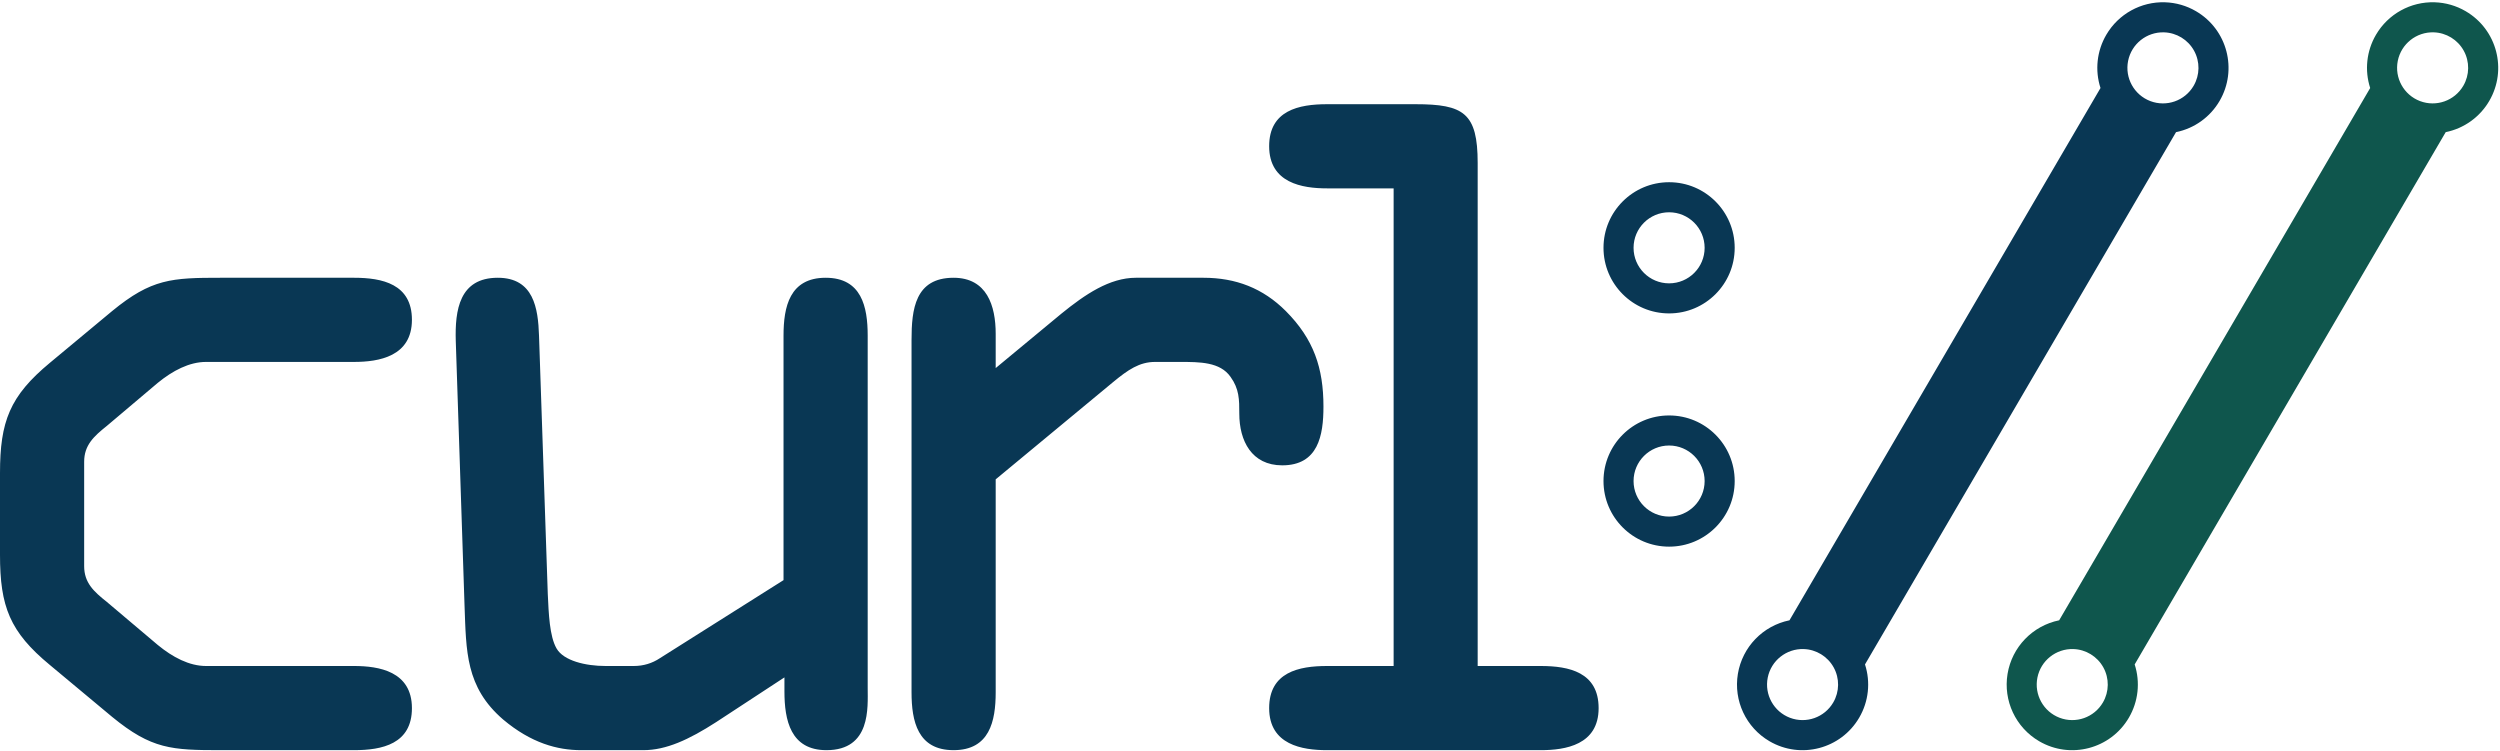
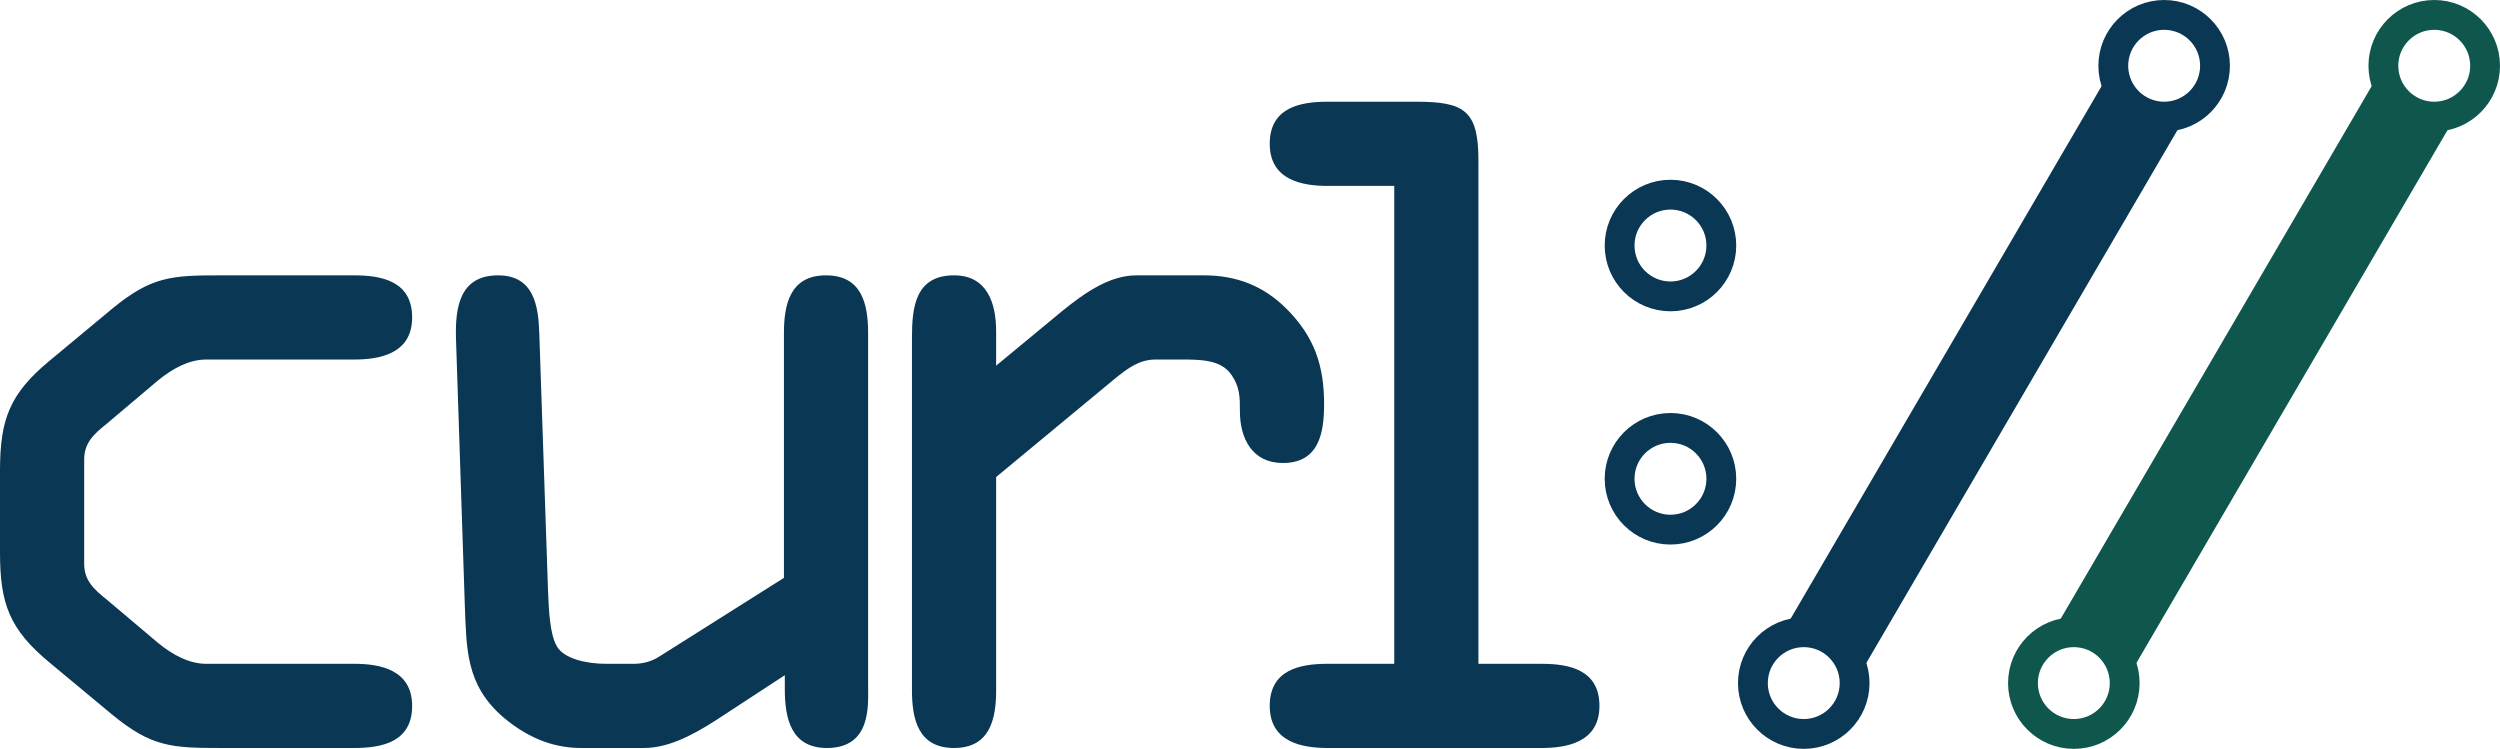
- <svg xmlns="http://www.w3.org/2000/svg" viewBox="0 0 343 103">
-   <path fill="#0f564d" d="M334.043.314a9 9 0 0 0-8.059 4.457 8.98 8.98 0 0 0-.795 7.305l-42.673 73.03a9.002 9.002 0 0 0-2.744 16.59 9 9 0 0 0 12.31-3.231 8.98 8.98 0 0 0 .795-7.305l42.674-73.03a8.98 8.98 0 0 0 5.974-4.278 9 9 0 0 0-3.23-12.311 8.96 8.96 0 0 0-4.252-1.227m-.13 4.123a4.877 4.877 0 0 1 4.053 7.334 4.876 4.876 0 1 1-4.054-7.334m-49.446 84.614a4.874 4.874 0 0 1 4.053 7.332 4.874 4.874 0 1 1-4.053-7.332" />
-   <path fill="#093754" d="M297.043.314a9 9 0 0 0-8.059 4.457 8.98 8.98 0 0 0-.795 7.305l-42.673 73.03a9.002 9.002 0 0 0-2.744 16.59 9 9 0 0 0 12.31-3.231 8.98 8.98 0 0 0 .795-7.305l42.674-73.03a8.98 8.98 0 0 0 5.974-4.278 9 9 0 0 0-3.23-12.311 8.96 8.96 0 0 0-4.252-1.227m-.13 4.124a4.877 4.877 0 0 1 4.053 7.334 4.876 4.876 0 1 1-4.054-7.334m-114.847 9.859c-3.859 0-7.937.844-7.937 5.765 0 5.063 4.562 5.782 7.937 5.782h9.141v65.531h-9.14c-3.86 0-7.938.844-7.938 5.781 0 5.047 4.562 5.766 7.937 5.766h29.329c3.375 0 7.937-.719 7.937-5.766 0-4.937-4.078-5.781-7.937-5.781h-8.657V22.359c0-6.859-1.922-8.062-8.531-8.062zM229 25a9 9 0 1 0 0 18 9 9 0 0 0 0-18m0 4.125a4.875 4.875 0 1 1 0 9.75 4.875 4.875 0 0 1 0-9.75M30.297 38.109c-6.734 0-9.5.125-14.906 4.563l-8.532 7.094C1.33 54.344 0 57.828 0 64.922v11.187c0 7.094 1.328 10.579 6.86 15.141l8.53 7.11c5.407 4.437 8.173 4.562 14.907 4.562h18.281c3.844 0 7.938-.844 7.938-5.766 0-5.062-4.563-5.781-7.938-5.781H28.266c-2.297 0-4.578-1.203-6.625-2.89l-6.97-5.891c-1.812-1.438-3.124-2.64-3.124-4.922V63.359c0-2.28 1.312-3.484 3.125-4.937l6.969-5.89c2.047-1.673 4.328-2.876 6.625-2.876h20.312c3.375 0 7.938-.734 7.938-5.781 0-4.922-4.094-5.766-7.938-5.766zm38 0c-5.281 0-5.89 4.453-5.766 8.657l1.203 36.312c.235 6.25.125 11.188 5.297 15.64 3.844 3.235 7.453 4.204 10.703 4.204h8.532c3.125 0 6.25-1.438 9.984-3.844l9.375-6.14v1.921c0 3.97.844 8.063 5.766 8.063 6.14 0 5.656-5.89 5.656-8.531V46.047c0-3.969-.844-7.938-5.766-7.938-4.937 0-5.781 3.97-5.781 7.938v33.547L90.547 90.297q-1.617 1.078-3.61 1.078h-3.843c-2.766 0-5.766-.719-6.735-2.406-.968-1.672-1.078-4.813-1.203-7.453l-1.203-35.47c-.125-3.733-.719-7.937-5.656-7.937m62.531 0c-5.281 0-5.765 4.328-5.765 8.532v48.343c0 3.97.843 7.938 5.765 7.938 4.938 0 5.781-3.969 5.781-7.938V65.766l16.11-13.344c2.047-1.688 3.61-2.766 5.765-2.766h3.375c2.766 0 5.532 0 6.97 2.047 1.202 1.672 1.202 3.125 1.202 5.047 0 3.719 1.688 7.094 5.89 7.094 4.938 0 5.657-4.094 5.657-8.063 0-5.281-1.328-9.25-5.172-13.11-3.125-3.124-6.844-4.562-11.297-4.562h-9.265c-3.61 0-6.969 2.282-10.219 4.922l-9.016 7.469v-4.703c0-3.844-1.203-7.688-5.78-7.688M229 57a9 9 0 1 0 0 18 9 9 0 0 0 0-18m0 4.125a4.875 4.875 0 1 1 0 9.75 4.875 4.875 0 0 1 0-9.75m18.467 27.926a4.874 4.874 0 0 1 4.053 7.332 4.874 4.874 0 1 1-4.053-7.332" />
+ <svg xmlns="http://www.w3.org/2000/svg" viewBox="0 0 2851 854">
+   <g fill="none" stroke="#093754" stroke-width="34" transform="translate(1847 17)">
+     <circle cx="58" cy="529" r="58" />
+     <circle cx="58" cy="263" r="58" />
+     <path stroke-width="100" d="M596 101 234 721" />
+     <circle cx="210" cy="762" r="58" />
+     <circle cx="621" cy="58" r="58" />
+     <g stroke="#0f564d">
+       <path stroke-width="100" d="M904 101 542 721" />
+       <circle cx="929" cy="58" r="58" />
+       <circle cx="518" cy="762" r="58" />
+     </g>
+   </g>
+   <path fill="#093754" d="M1514 116c-32 0-66 7-66 48 0 42 38 48 66 48h76v545h-76c-32 0-66 7-66 48 0 42 38 48 66 48h244c28 0 66-6 66-48 0-41-34-48-66-48h-72V183c0-57-16-67-71-67zM252 314c-56 0-79 1-124 38l-71 59C11 449 0 478 0 537v93c0 59 11 88 57 126l71 59c45 37 68 38 124 38h152c32 0 66-7 66-48 0-42-38-48-66-48H235c-19 0-38-10-55-24l-58-49c-15-12-26-22-26-41V524c0-19 11-29 26-41l58-49c17-14 36-24 55-24h169c28 0 66-6 66-48 0-41-34-48-66-48zm316 0c-44 0-49 37-48 72l10 302c2 52 1 93 44 130 32 27 62 35 89 35h71c26 0 52-12 83-32l78-51v16c0 33 7 67 48 67 51 0 47-49 47-71V380c0-33-7-66-48-66s-48 33-48 66v279l-141 89q-13.5 9-30 9h-32c-23 0-48-6-56-20s-9-40-10-62l-10-295c-1-31-6-66-47-66m520 0c-44 0-48 36-48 71v402c0 33 7 66 48 66s48-33 48-66V544l134-111c17-14 30-23 48-23h28c23 0 46 0 58 17 10 14 10 26 10 42 0 31 14 59 49 59 41 0 47-34 47-67 0-44-11-77-43-109-26-26-57-38-94-38h-77c-30 0-58 19-85 41l-75 62v-39c0-32-10-64-48-64" />
</svg>
